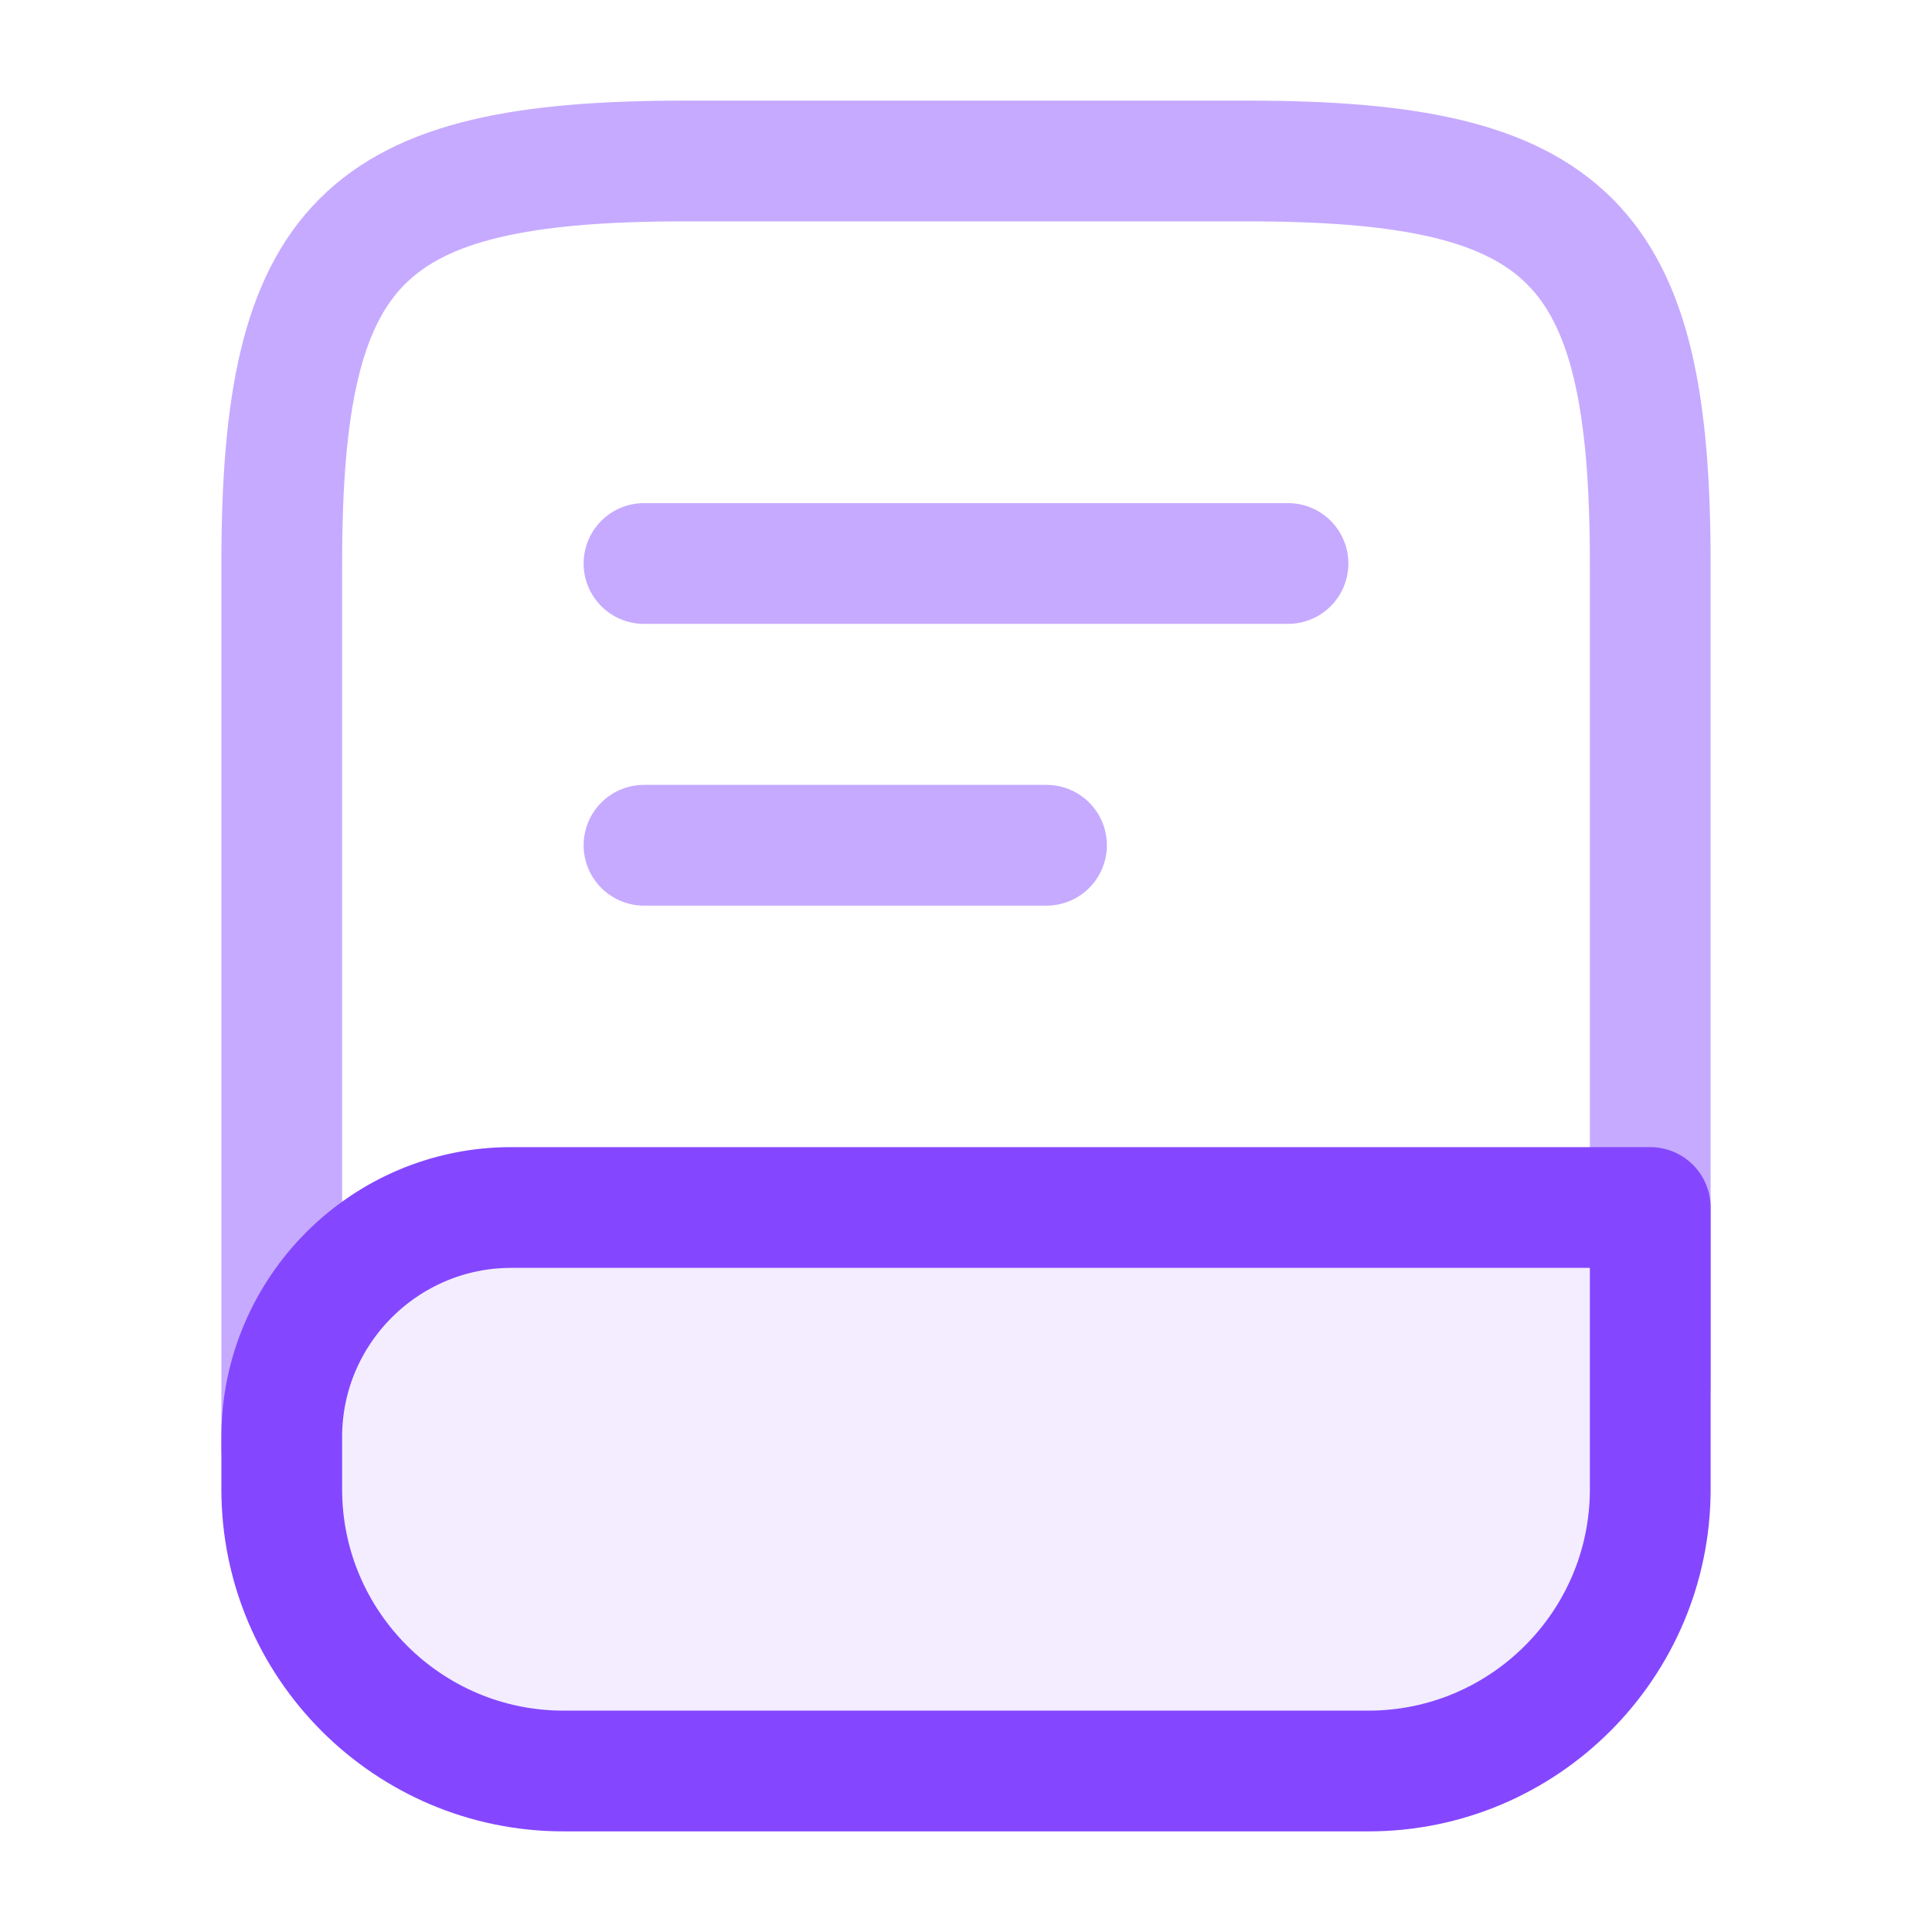
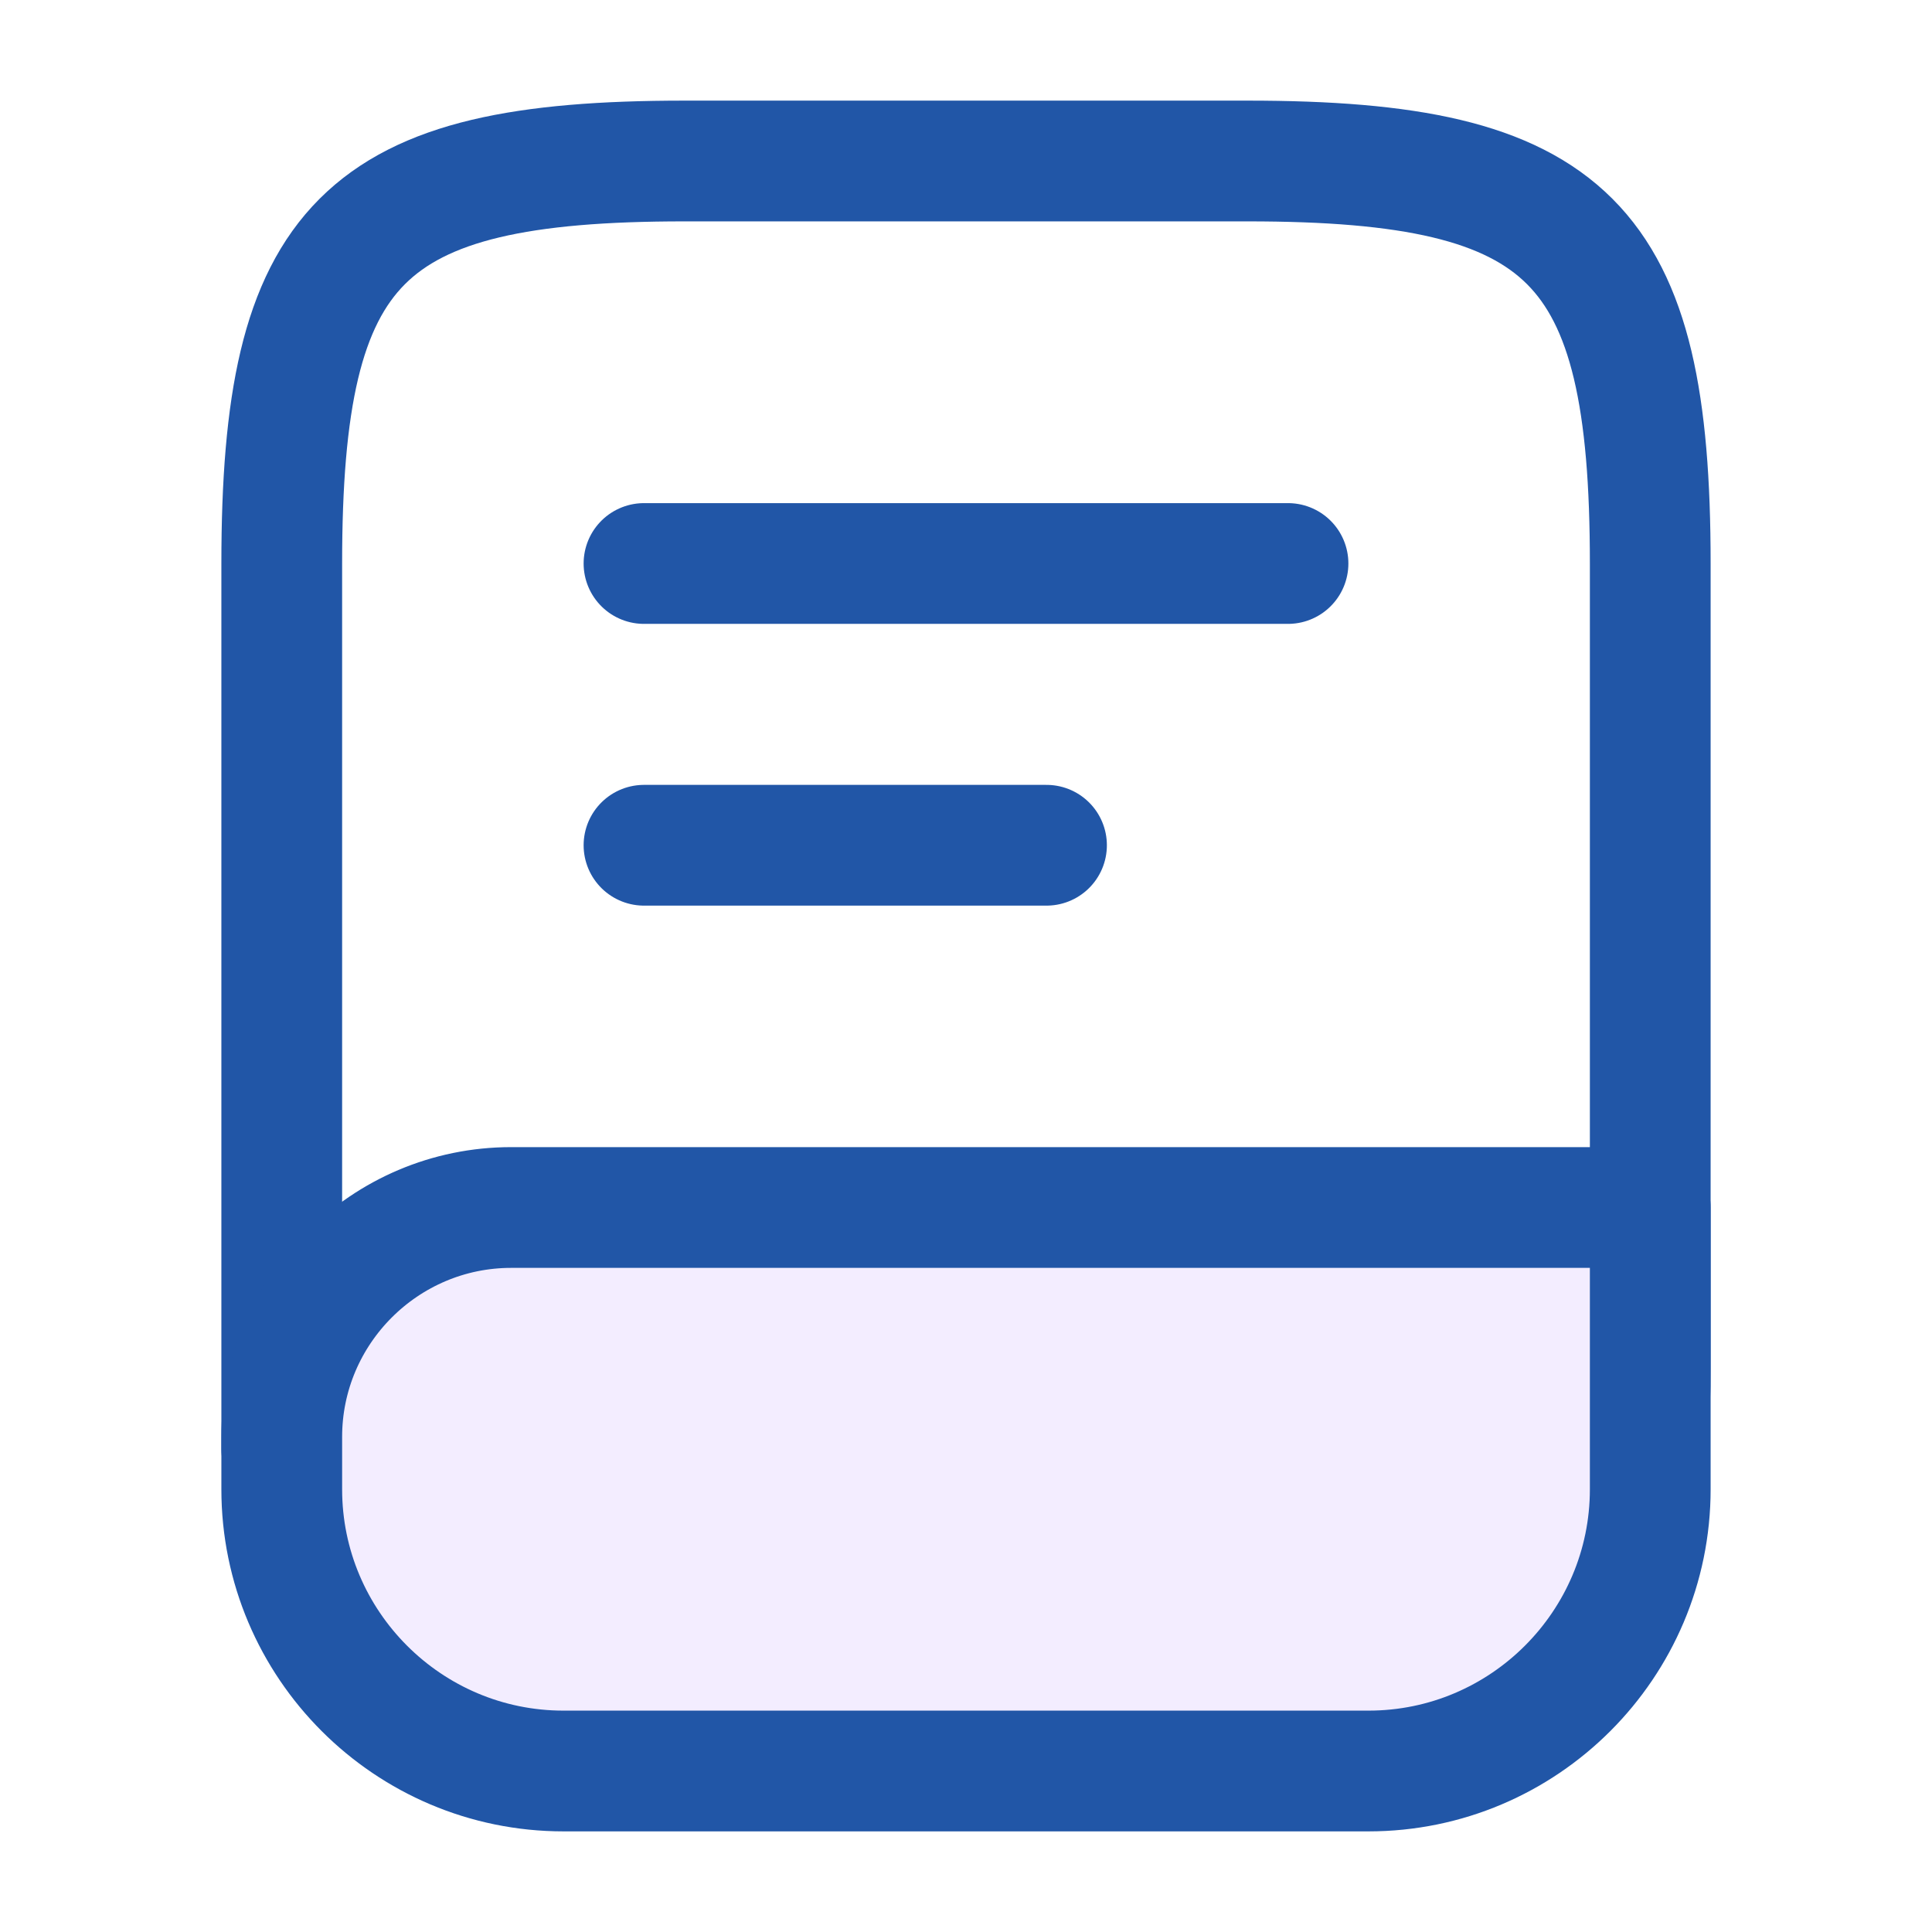
<svg xmlns="http://www.w3.org/2000/svg" width="24" height="24" viewBox="0 0 24 24" fill="none">
-   <path d="M3.5 18V7C3.5 3 4.5 2 8.5 2H15.5C19.5 2 20.5 3 20.5 7V17C20.5 17.14 20.5 17.28 20.49 17.42" stroke="#C6AAFF" stroke-width="1.5" stroke-miterlimit="10" stroke-linecap="round" stroke-linejoin="round" />
-   <path d="M6.35 15H20.5V18.5C20.5 20.43 18.93 22 17 22H7C5.07 22 3.5 20.43 3.5 18.5V17.85C3.5 16.28 4.78 15 6.35 15Z" fill="#F3EDFF" stroke="#8447FF" stroke-width="1.5" stroke-miterlimit="10" stroke-linecap="round" stroke-linejoin="round" />
-   <path d="M8 7H16" stroke="#C6AAFF" stroke-width="1.5" stroke-miterlimit="10" stroke-linecap="round" stroke-linejoin="round" />
-   <path d="M8 10.5H13" stroke="#C6AAFF" stroke-width="1.5" stroke-miterlimit="10" stroke-linecap="round" stroke-linejoin="round" />
+   <path d="M3.5 18V7C3.5 3 4.5 2 8.5 2H15.5C19.5 2 20.5 3 20.5 7V17C20.5 17.14 20.5 17.28 20.49 17.42" stroke="#2156A7" stroke-width="1.5" stroke-miterlimit="10" stroke-linecap="round" stroke-linejoin="round" />
+   <path d="M6.35 15H20.5V18.5C20.5 20.43 18.93 22 17 22H7C5.07 22 3.5 20.43 3.5 18.5V17.85C3.5 16.28 4.78 15 6.35 15Z" fill="#F3EDFF" stroke="#2156A7" stroke-width="1.5" stroke-miterlimit="10" stroke-linecap="round" stroke-linejoin="round" />
+   <path d="M8 7H16" stroke="#2156A7" stroke-width="1.5" stroke-miterlimit="10" stroke-linecap="round" stroke-linejoin="round" />
+   <path d="M8 10.5H13" stroke="#2156A7" stroke-width="1.5" stroke-miterlimit="10" stroke-linecap="round" stroke-linejoin="round" />
</svg>
